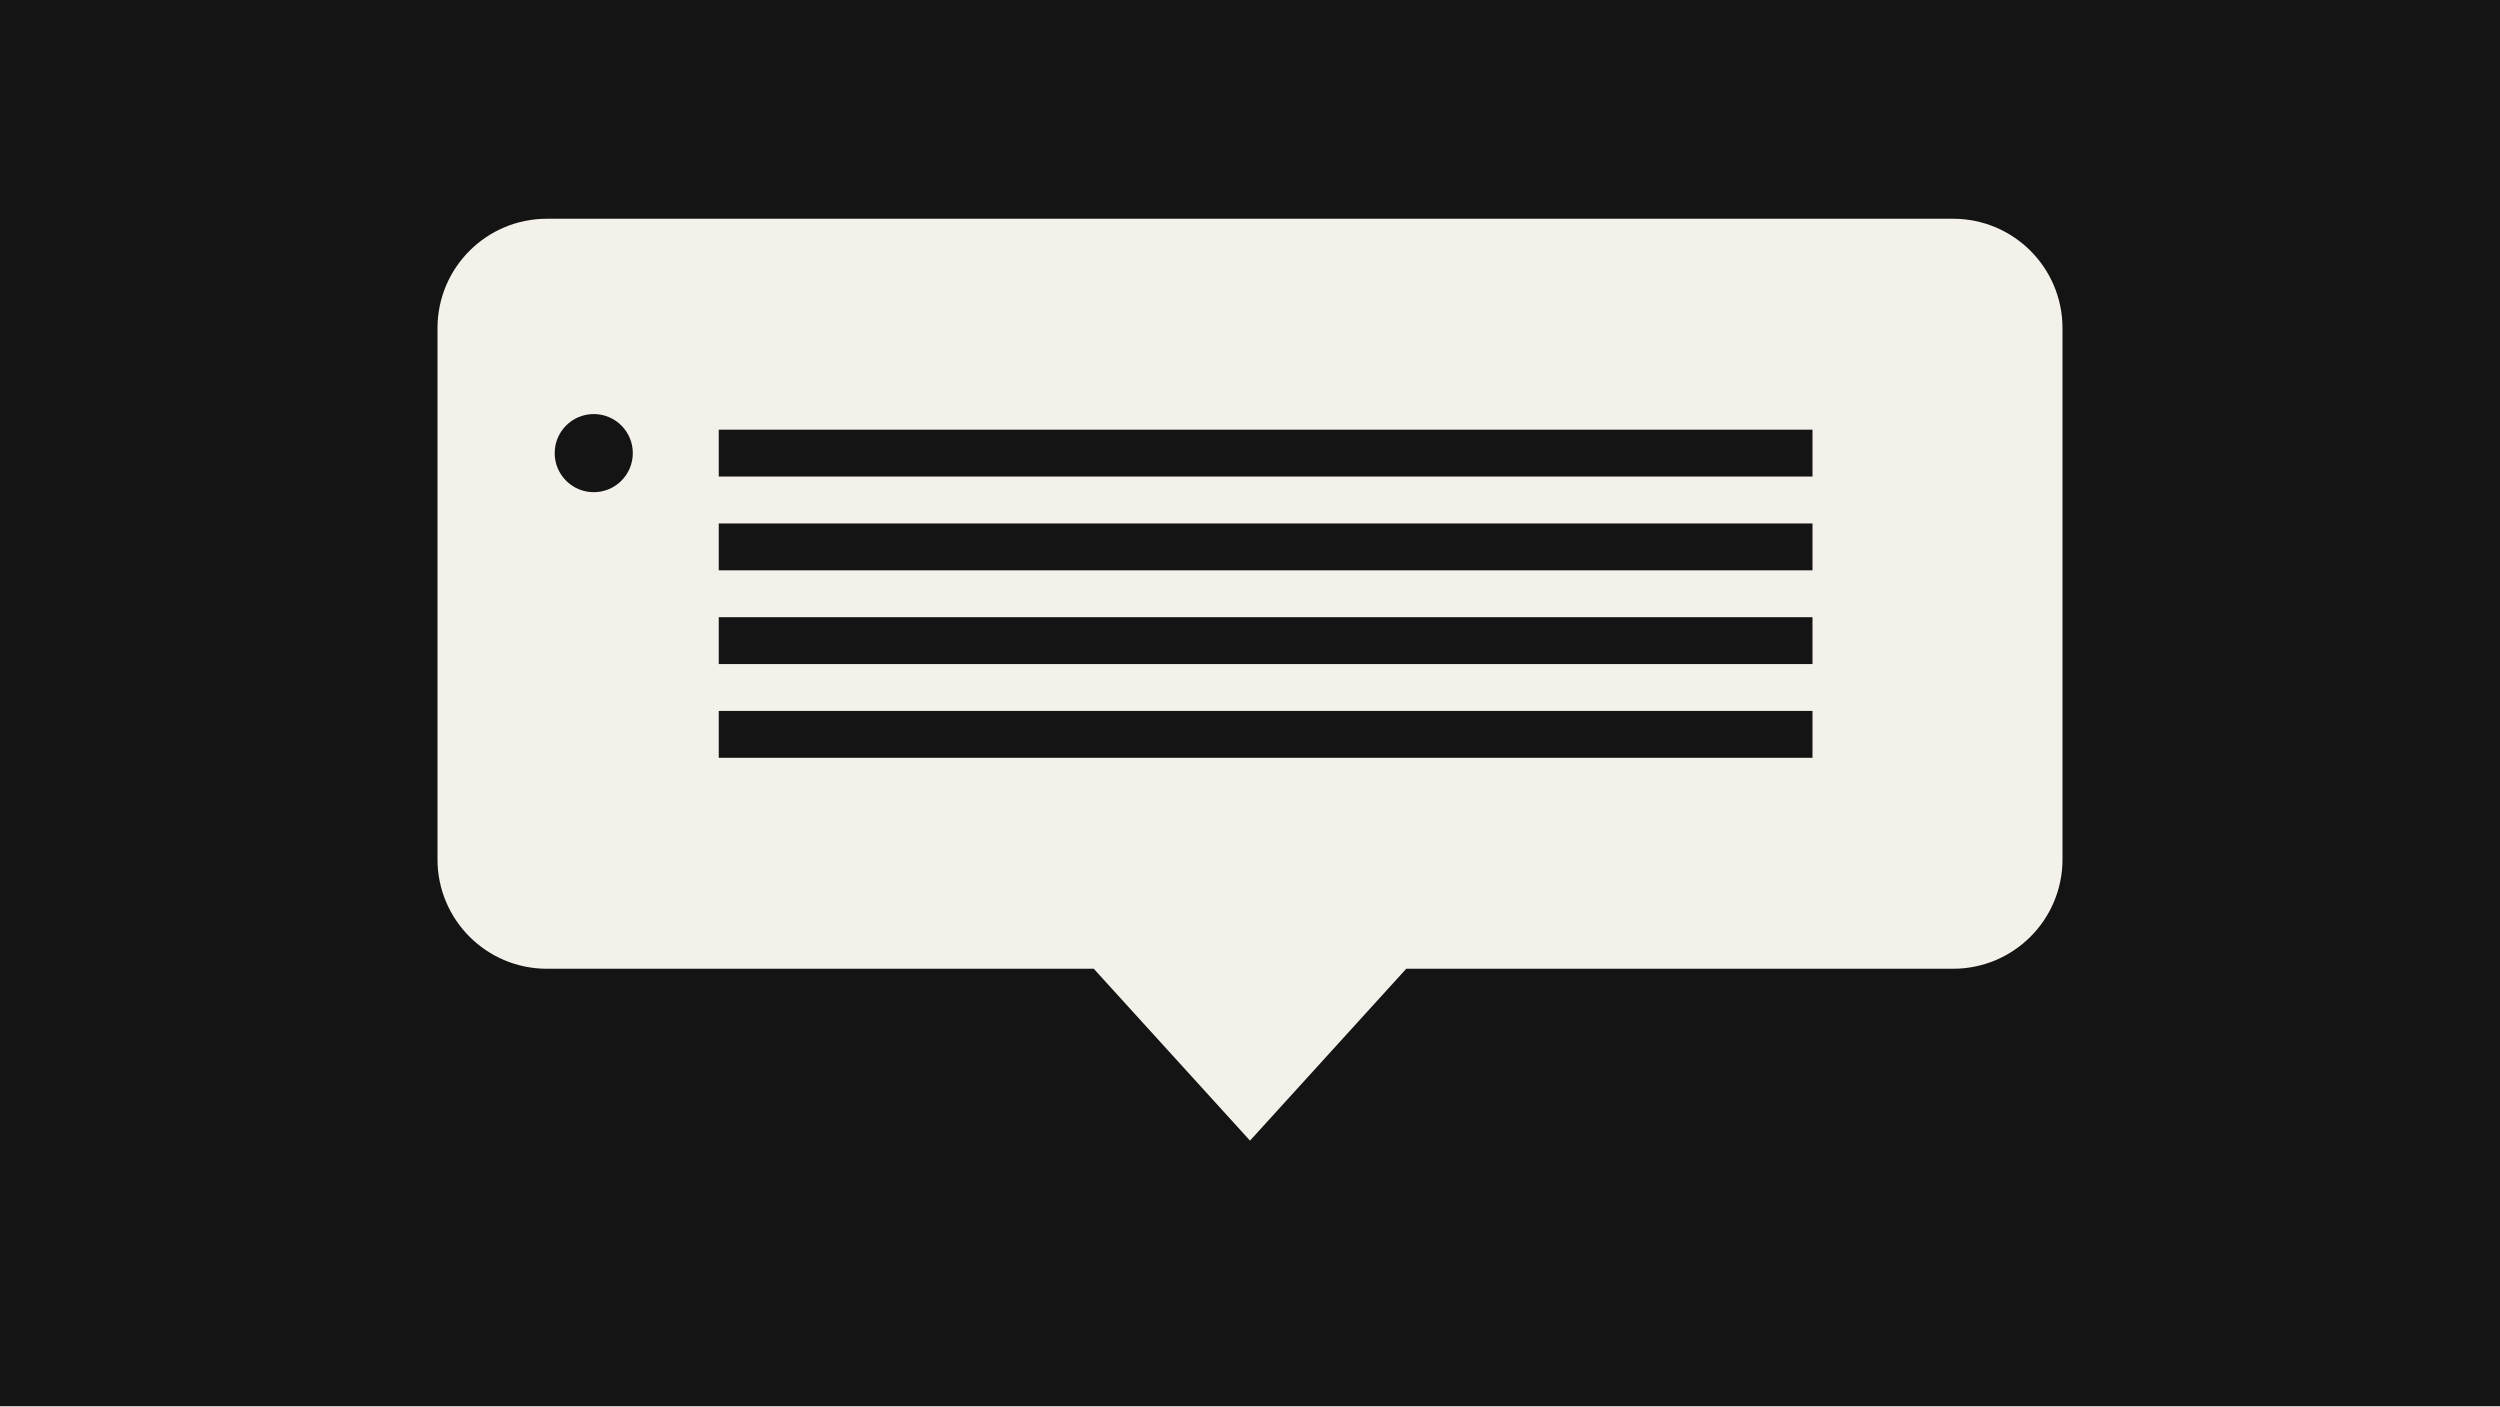
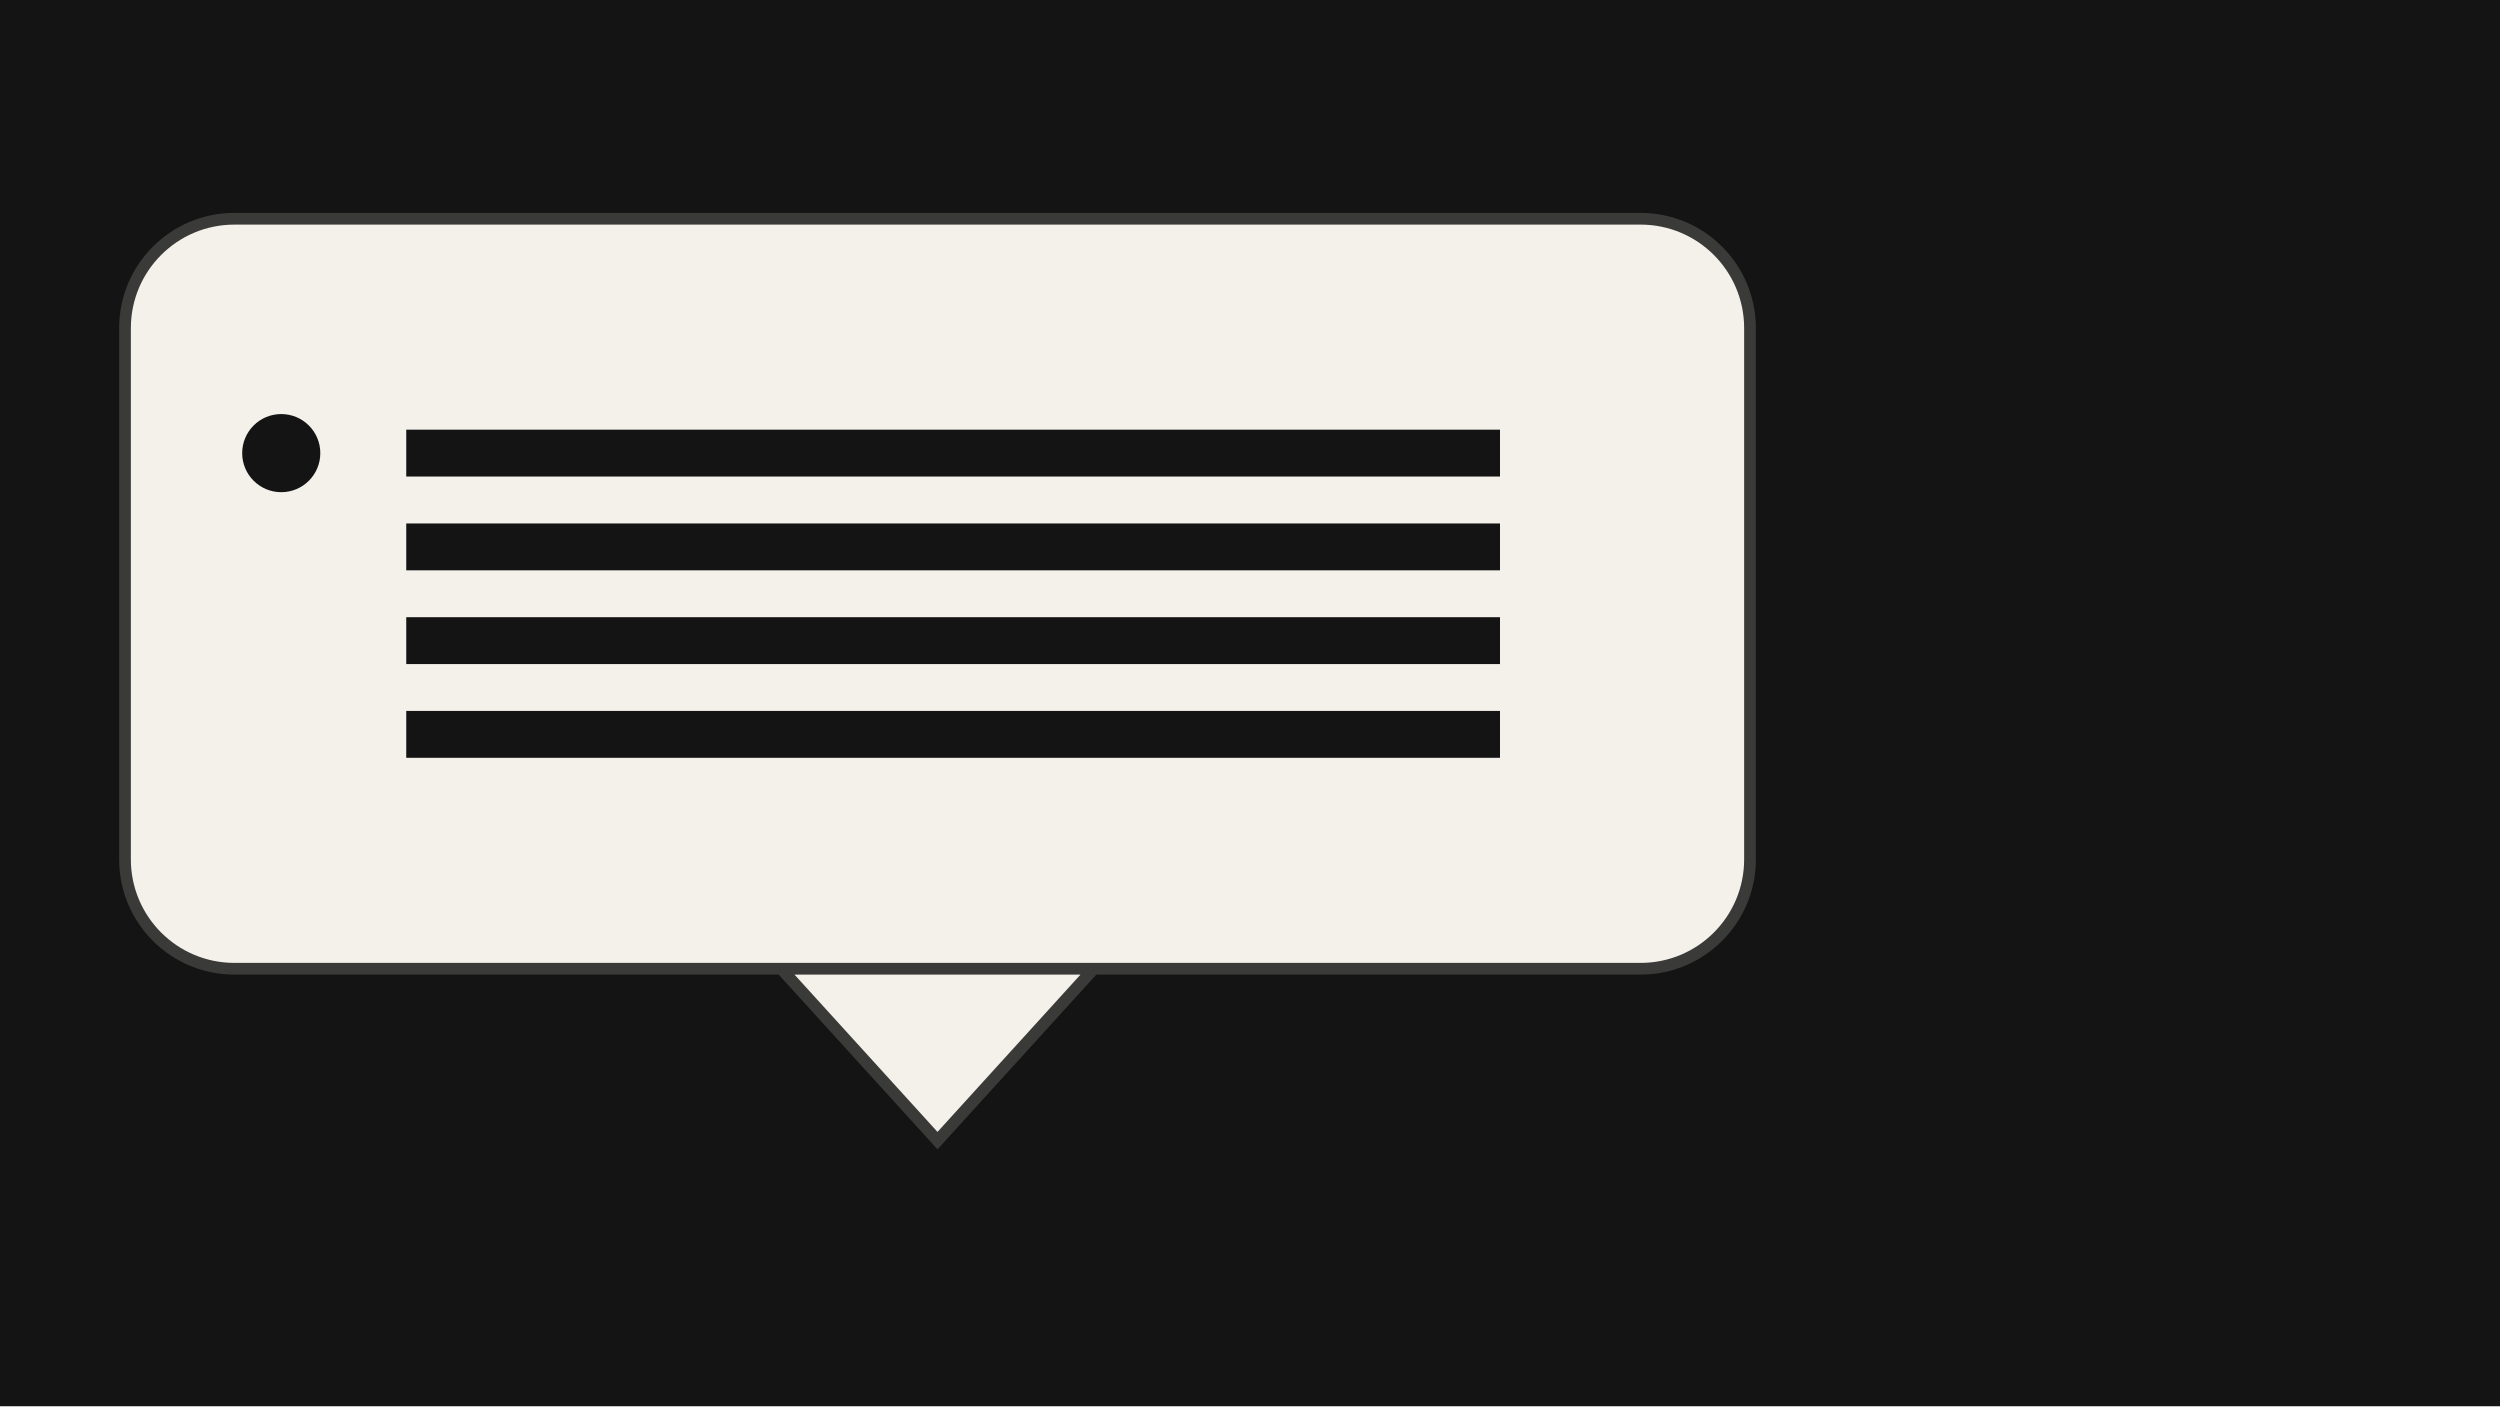
<svg xmlns="http://www.w3.org/2000/svg" width="320" height="180" viewBox="0 0 320 180">
  <g id="s-stage" fill="#141414">
    <path id="s-stage-shape" d="M 0 0 H 320 V 180 H 0 Z" />
  </g>
-   <g id="s-mock-speech-panel" fill="#f4f1ea">
-     <animateTransform attributeName="transform" type="translate" begin="0s" end="0.6s" dur="0.6s" calcMode="spline" values="-40 0;0 0" keyTimes="0;1" keySplines="0.22 1 0.36 1" additive="sum" fill="freeze" />
-     <path id="s-mock-speech-panel-shape" d="M 70 28 H 250 A 14 14 0 0 1 264 42 V 110 A 14 14 0 0 1 250 124 H 70 A 14 14 0 0 1 56 110 V 42 A 14 14 0 0 1 70 28 Z M 140 124 L 180 124 L 160 146 Z M 71 58 A 5 5 0 1 0 81 58 A 5 5 0 1 0 71 58 Z M 232 55 H 92 V 61 H 232 Z M 232 67 H 92 V 73 H 232 Z M 232 79 H 92 V 85 H 232 Z M 232 91 H 92 V 97 H 232 Z" />
+   <g id="s-mock-speech-panel" fill="#f4f1ea" stroke="#3a3a38" stroke-width="1.5" transform="translate(-40 0)">
+     <animateTransform attributeName="transform" type="translate" begin="0s" end="0.6s" dur="0.6s" calcMode="spline" values="-40 0;0 0" keyTimes="0;1" keySplines="0.22 1 0.36 1" fill="freeze" />
+     <path id="s-mock-speech-panel-shape" d="M 70 28 H 250 A 14 14 0 0 1 264 42 V 110 A 14 14 0 0 1 250 124 H 70 A 14 14 0 0 1 56 110 V 42 A 14 14 0 0 1 70 28 Z M 140 124 L 180 124 L 160 146 Z" />
+     <path id="s-mock-speech-panel-ink" d="M 71 58 A 5 5 0 1 0 81 58 A 5 5 0 1 0 71 58 Z M 232 55 H 92 V 61 H 232 Z M 232 67 H 92 V 73 H 232 Z M 232 79 H 92 V 85 H 232 Z M 232 91 H 92 V 97 H 232 Z" fill="#141414" stroke="none" />
  </g>
</svg>
